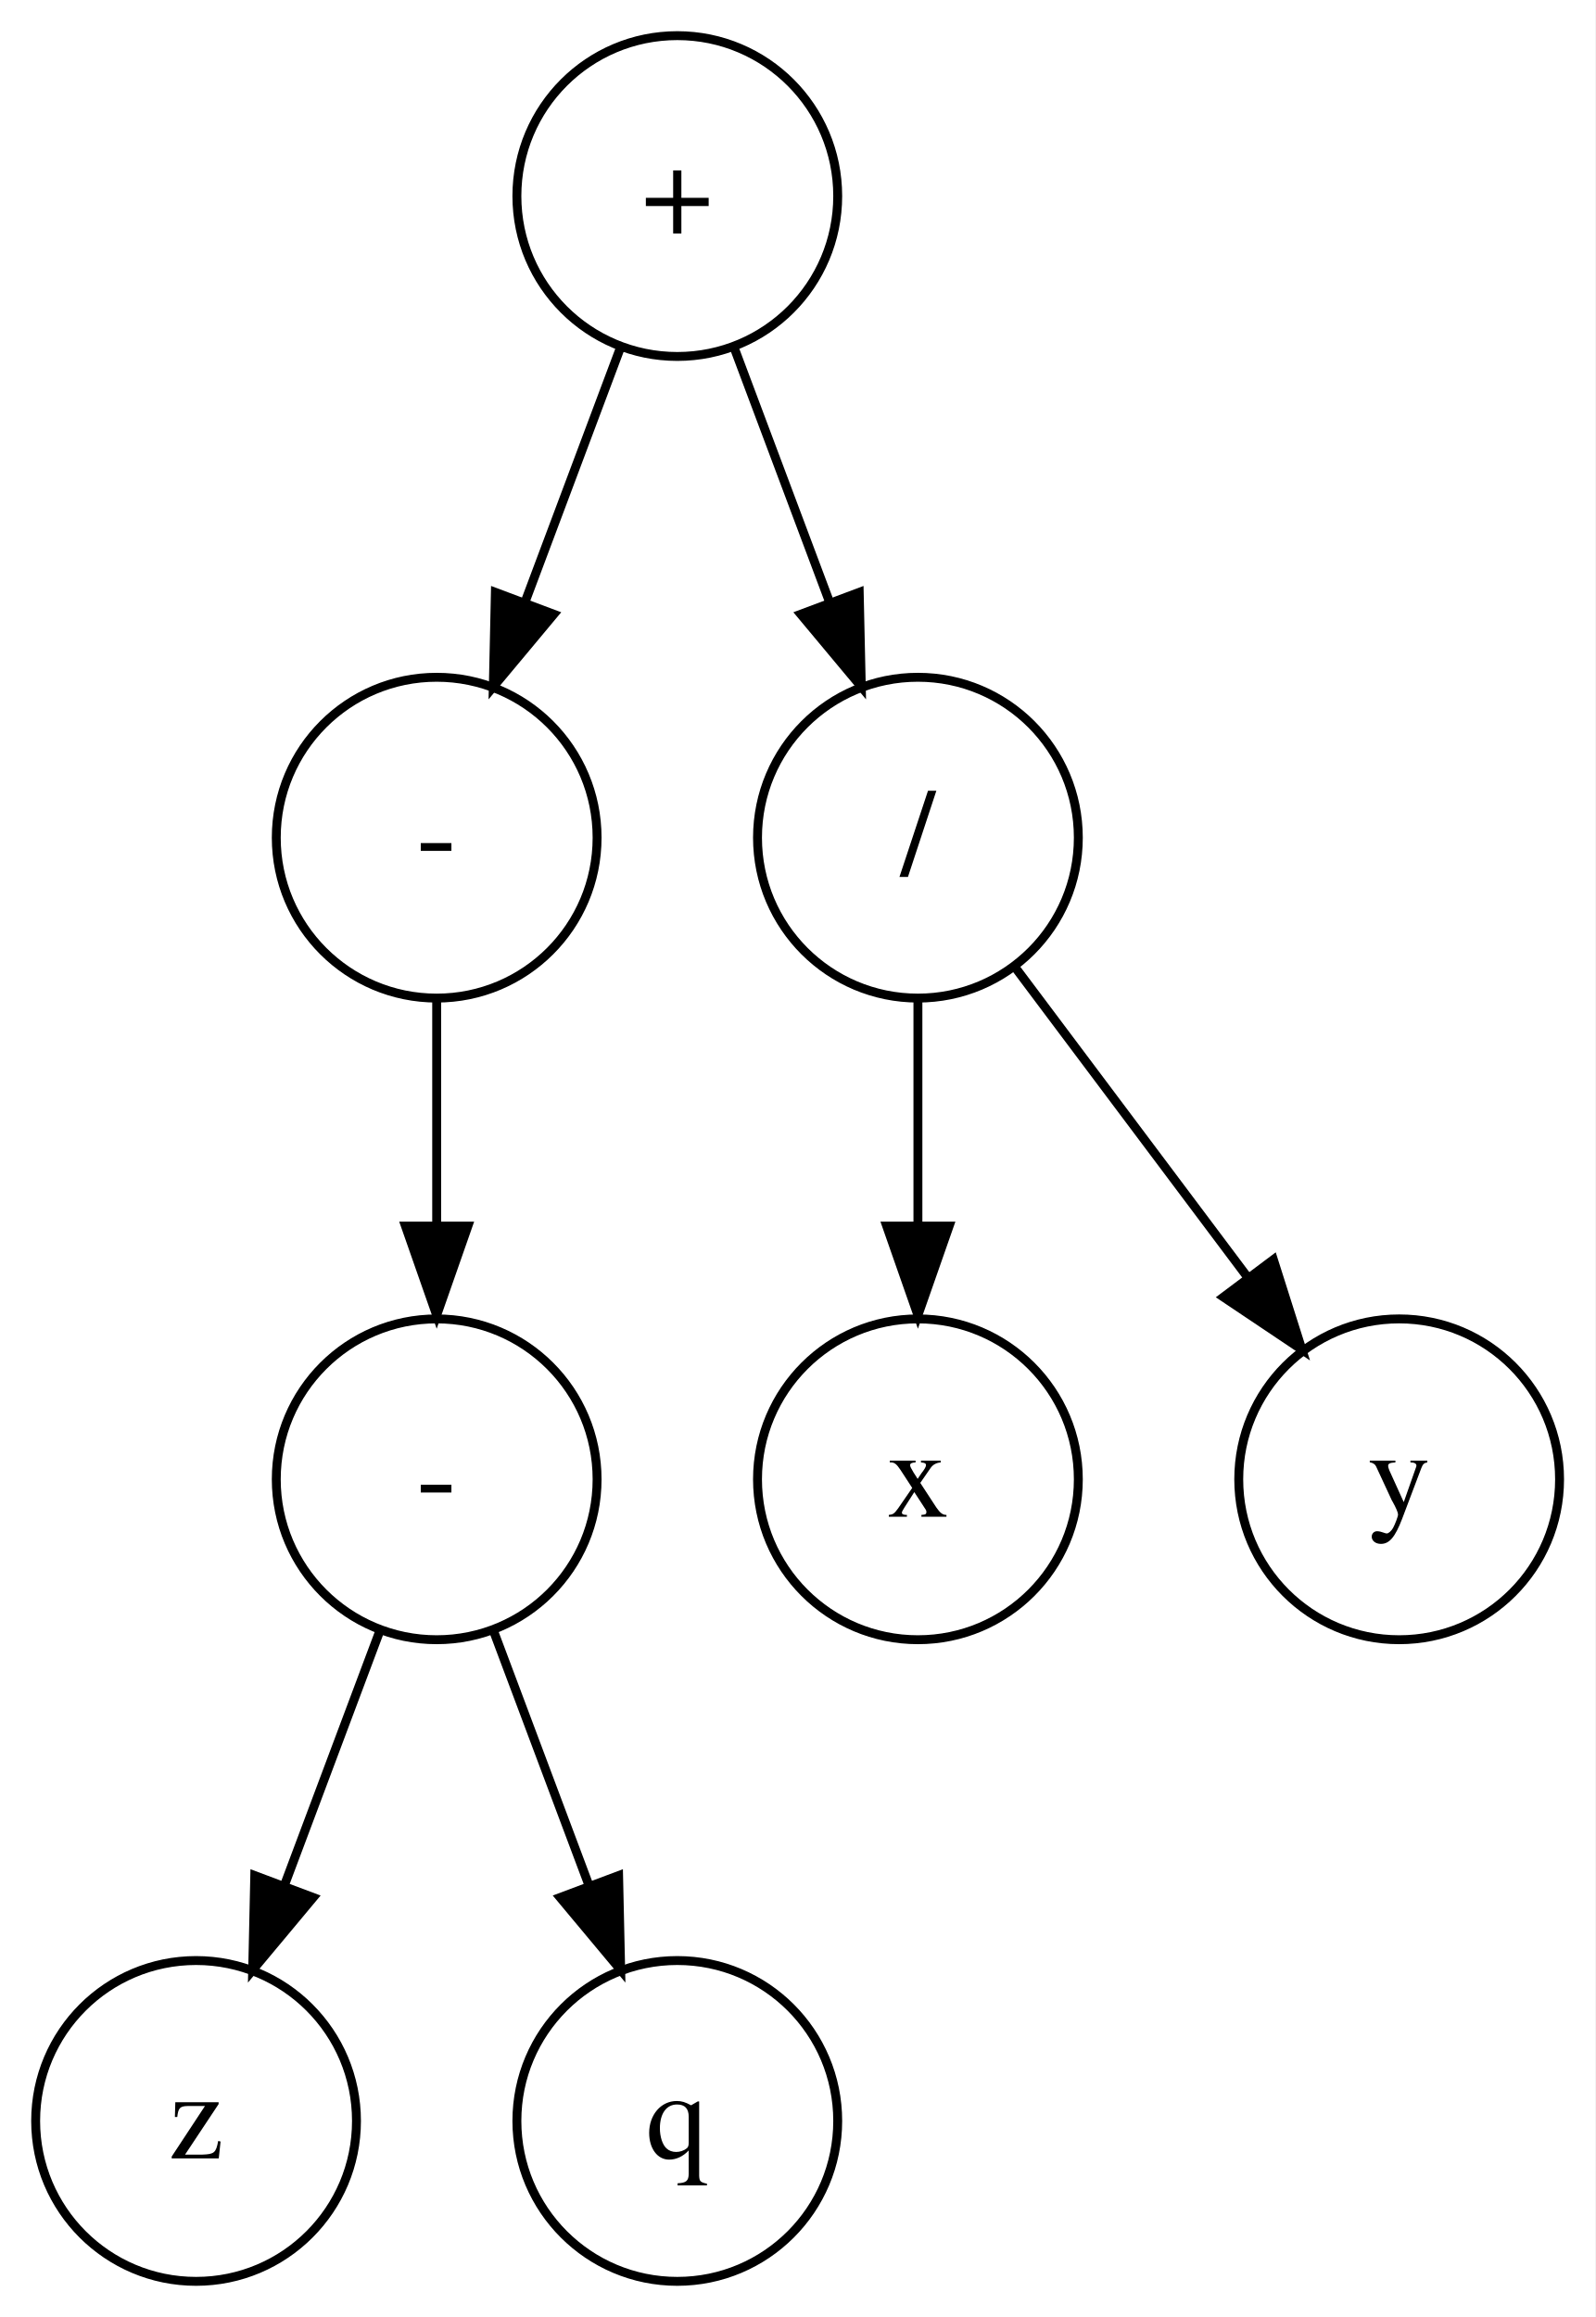
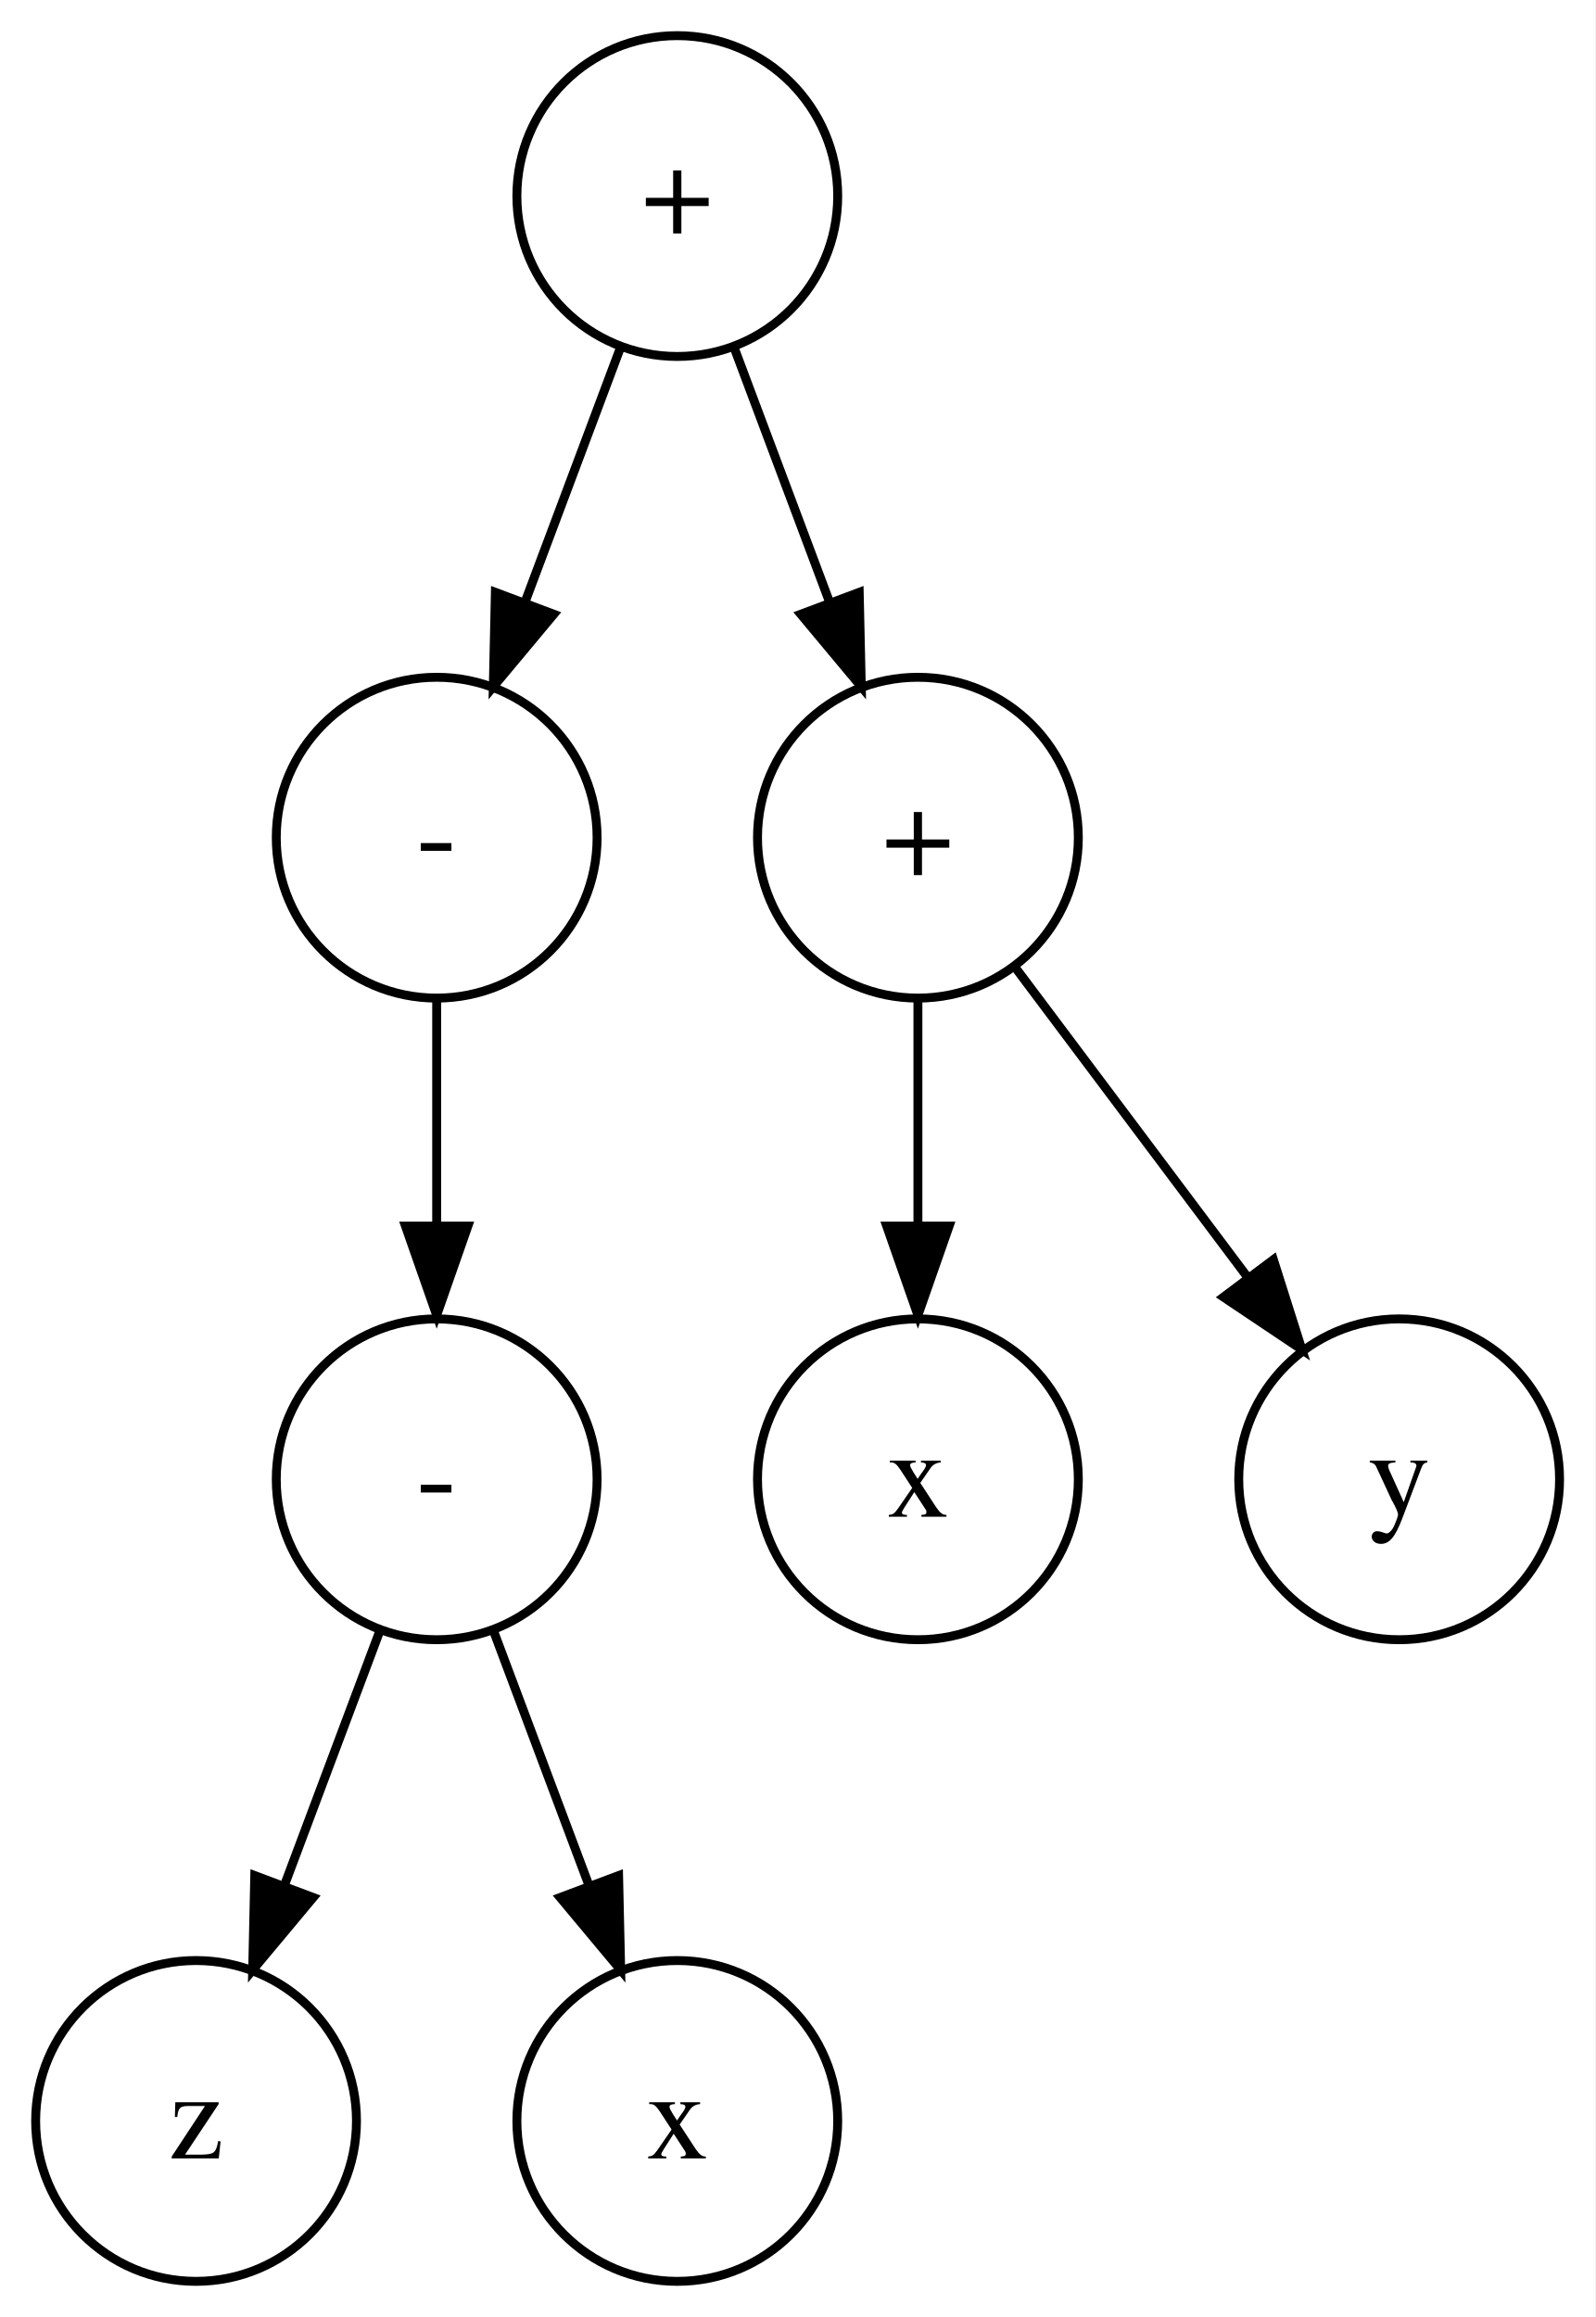
<svg xmlns="http://www.w3.org/2000/svg" width="179pt" height="260pt" viewBox="0.00 0.00 179.00 260.00">
  <g id="graph0" class="graph" transform="scale(1 1) rotate(0) translate(4 256)">
    <polygon fill="#ffffff" stroke="transparent" points="-4,4 -4,-256 175,-256 175,4 -4,4" />
    <g id="node1" class="node">
      <ellipse fill="none" stroke="#000000" cx="99" cy="-90" rx="18" ry="18" />
      <text text-anchor="middle" x="99" y="-85.8" font-family="Times,serif" font-size="14.00" fill="#000000">x</text>
    </g>
    <g id="node2" class="node">
      <ellipse fill="none" stroke="#000000" cx="153" cy="-90" rx="18" ry="18" />
      <text text-anchor="middle" x="153" y="-85.8" font-family="Times,serif" font-size="14.00" fill="#000000">y</text>
    </g>
    <g id="node3" class="node">
      <ellipse fill="none" stroke="#000000" cx="45" cy="-90" rx="18" ry="18" />
      <text text-anchor="middle" x="45" y="-85.8" font-family="Times,serif" font-size="14.00" fill="#000000">-</text>
    </g>
    <g id="node7" class="node">
      <ellipse fill="none" stroke="#000000" cx="18" cy="-18" rx="18" ry="18" />
      <text text-anchor="middle" x="18" y="-13.8" font-family="Times,serif" font-size="14.00" fill="#000000">z</text>
    </g>
    <g id="edge3" class="edge">
      <path fill="none" stroke="#000000" d="M38.601,-72.937C35.407,-64.419 31.471,-53.923 27.898,-44.395" />
      <polygon fill="#000000" stroke="#000000" points="31.141,-43.075 24.353,-34.941 24.587,-45.533 31.141,-43.075" />
    </g>
    <g id="node8" class="node">
      <ellipse fill="none" stroke="#000000" cx="72" cy="-18" rx="18" ry="18" />
-       <text text-anchor="middle" x="72" y="-13.8" font-family="Times,serif" font-size="14.00" fill="#000000">q</text>
+       <text text-anchor="middle" x="72" y="-13.8" font-family="Times,serif" font-size="14.00" fill="#000000">x</text>
    </g>
    <g id="edge4" class="edge">
      <path fill="none" stroke="#000000" d="M51.399,-72.937C54.593,-64.419 58.529,-53.923 62.102,-44.395" />
      <polygon fill="#000000" stroke="#000000" points="65.413,-45.533 65.647,-34.941 58.859,-43.075 65.413,-45.533" />
    </g>
    <g id="node4" class="node">
      <ellipse fill="none" stroke="#000000" cx="45" cy="-162" rx="18" ry="18" />
      <text text-anchor="middle" x="45" y="-157.8" font-family="Times,serif" font-size="14.00" fill="#000000">-</text>
    </g>
    <g id="edge2" class="edge">
      <path fill="none" stroke="#000000" d="M45,-143.831C45,-136.131 45,-126.974 45,-118.417" />
      <polygon fill="#000000" stroke="#000000" points="48.5,-118.413 45,-108.413 41.5,-118.413 48.5,-118.413" />
    </g>
    <g id="node5" class="node">
      <ellipse fill="none" stroke="#000000" cx="72" cy="-234" rx="18" ry="18" />
      <text text-anchor="middle" x="72" y="-229.8" font-family="Times,serif" font-size="14.00" fill="#000000">+</text>
    </g>
    <g id="edge1" class="edge">
      <path fill="none" stroke="#000000" d="M65.601,-216.937C62.407,-208.419 58.471,-197.923 54.898,-188.395" />
      <polygon fill="#000000" stroke="#000000" points="58.141,-187.075 51.353,-178.94 51.587,-189.533 58.141,-187.075" />
    </g>
    <g id="node6" class="node">
      <ellipse fill="none" stroke="#000000" cx="99" cy="-162" rx="18" ry="18" />
-       <text text-anchor="middle" x="99" y="-157.8" font-family="Times,serif" font-size="14.00" fill="#000000">/</text>
+       <text text-anchor="middle" x="99" y="-157.8" font-family="Times,serif" font-size="14.00" fill="#000000">+</text>
    </g>
    <g id="edge5" class="edge">
      <path fill="none" stroke="#000000" d="M78.399,-216.937C81.593,-208.419 85.529,-197.923 89.102,-188.395" />
      <polygon fill="#000000" stroke="#000000" points="92.413,-189.533 92.647,-178.94 85.859,-187.075 92.413,-189.533" />
    </g>
    <g id="edge6" class="edge">
      <path fill="none" stroke="#000000" d="M99,-143.831C99,-136.131 99,-126.974 99,-118.417" />
      <polygon fill="#000000" stroke="#000000" points="102.5,-118.413 99,-108.413 95.5,-118.413 102.5,-118.413" />
    </g>
    <g id="edge7" class="edge">
      <path fill="none" stroke="#000000" d="M109.928,-147.43C117.393,-137.475 127.437,-124.084 135.947,-112.737" />
      <polygon fill="#000000" stroke="#000000" points="138.888,-114.649 142.089,-104.549 133.288,-110.449 138.888,-114.649" />
    </g>
  </g>
</svg>
